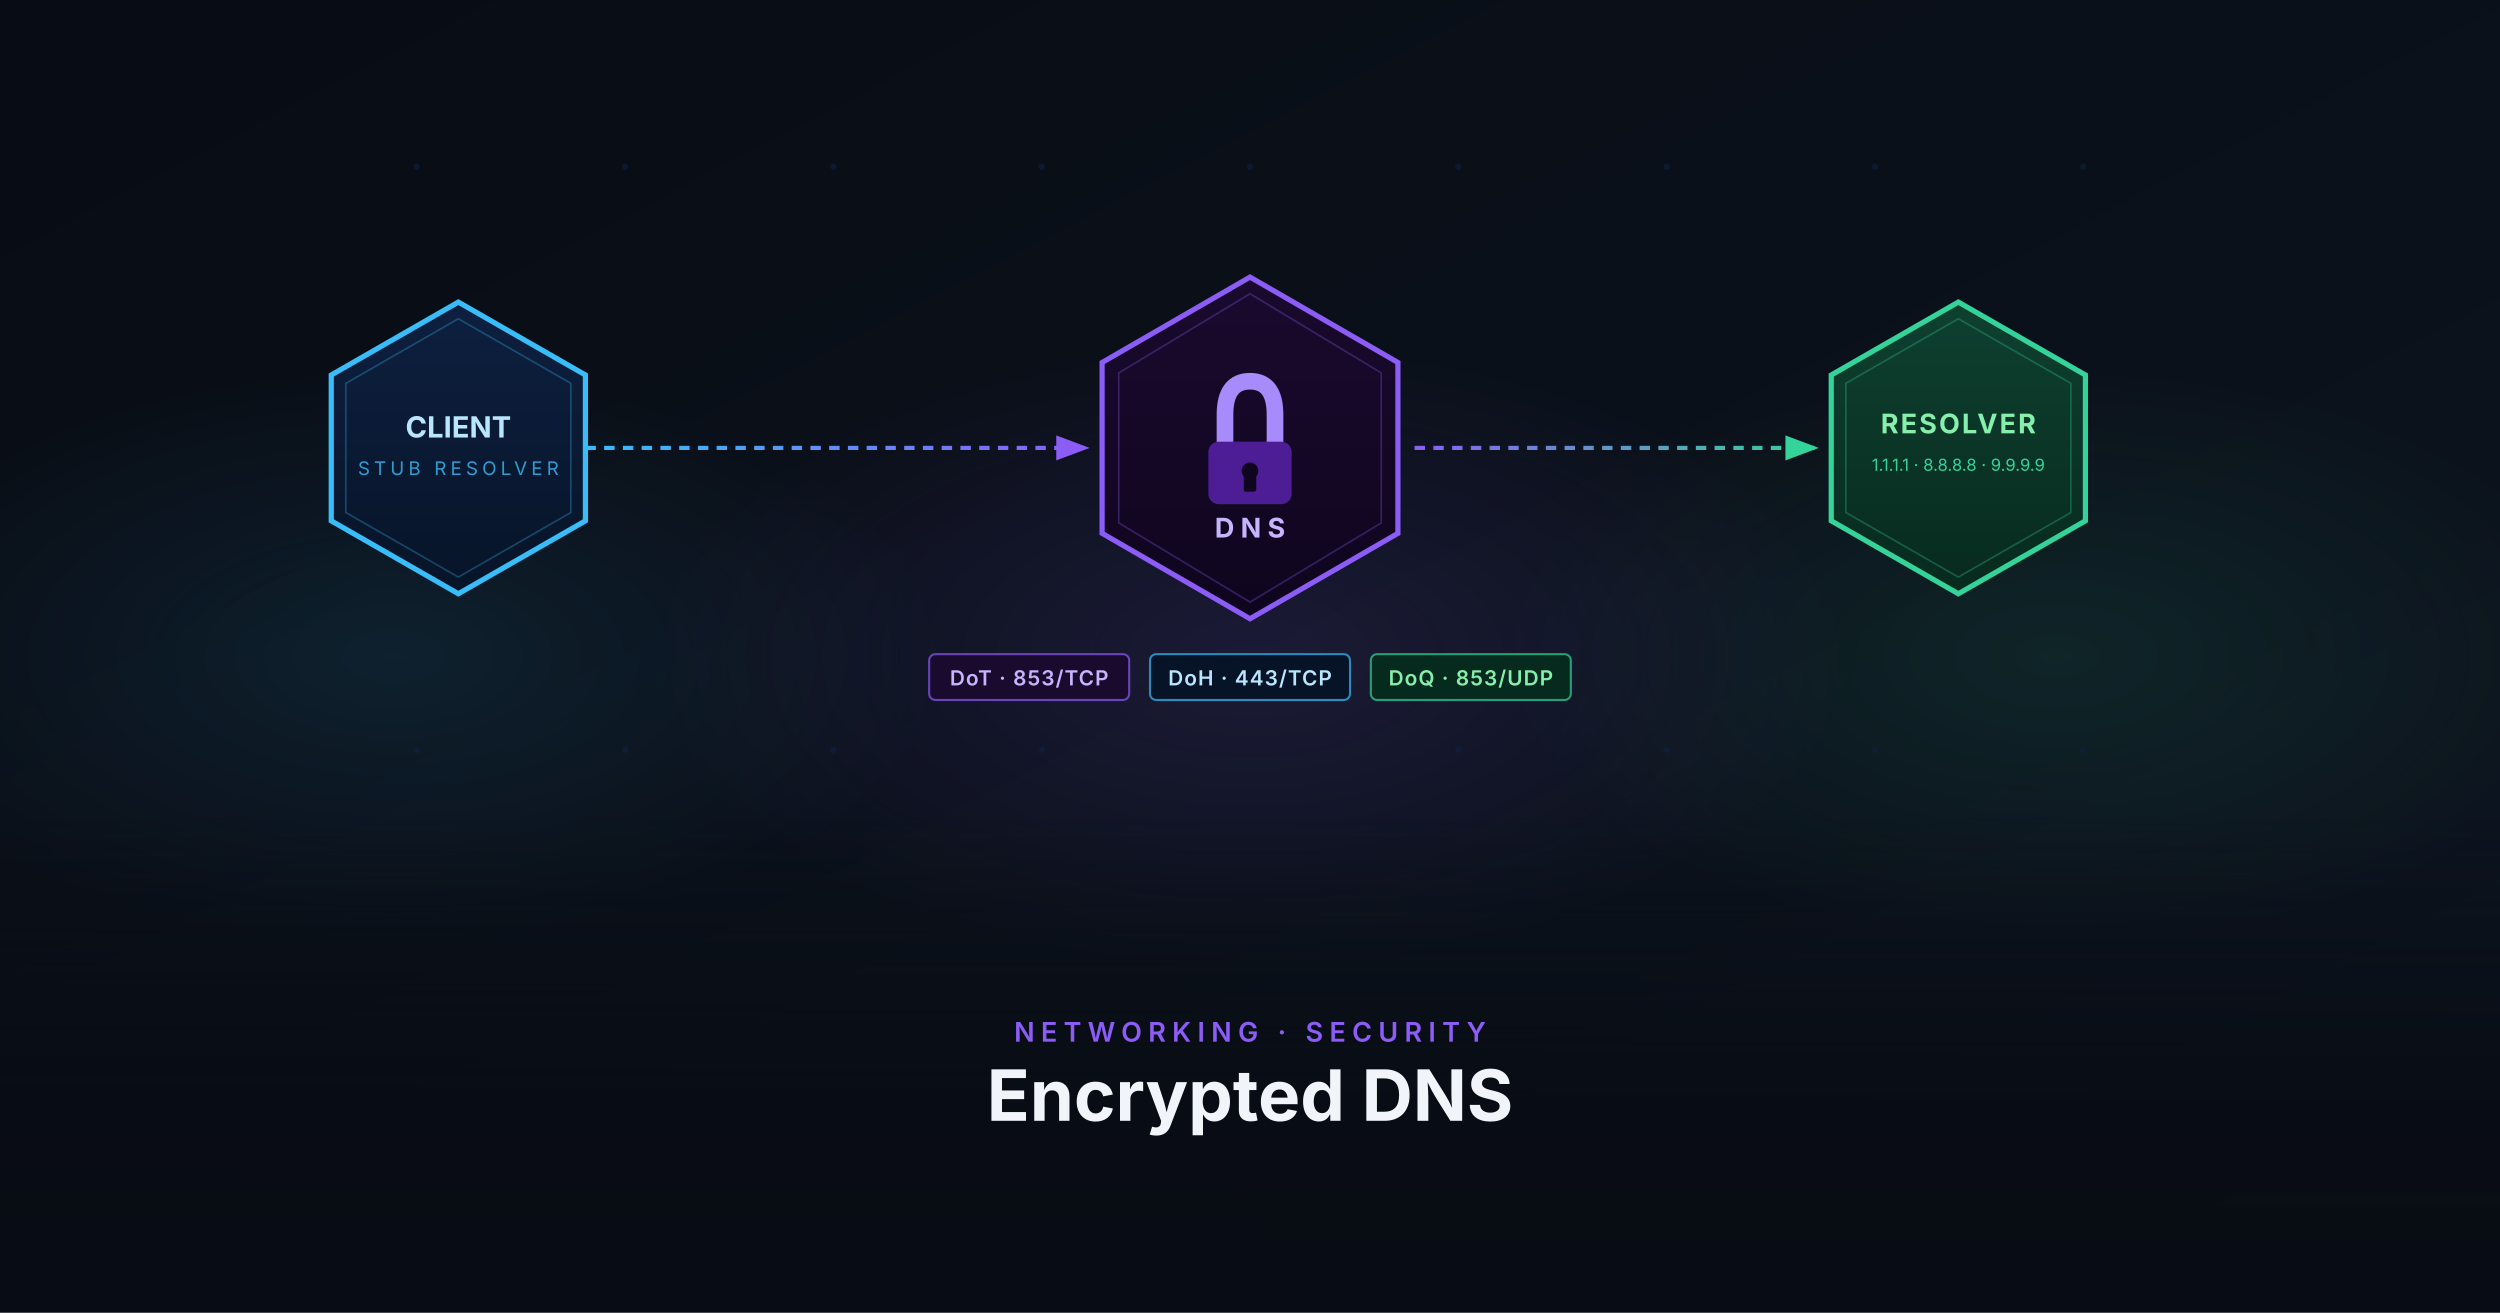
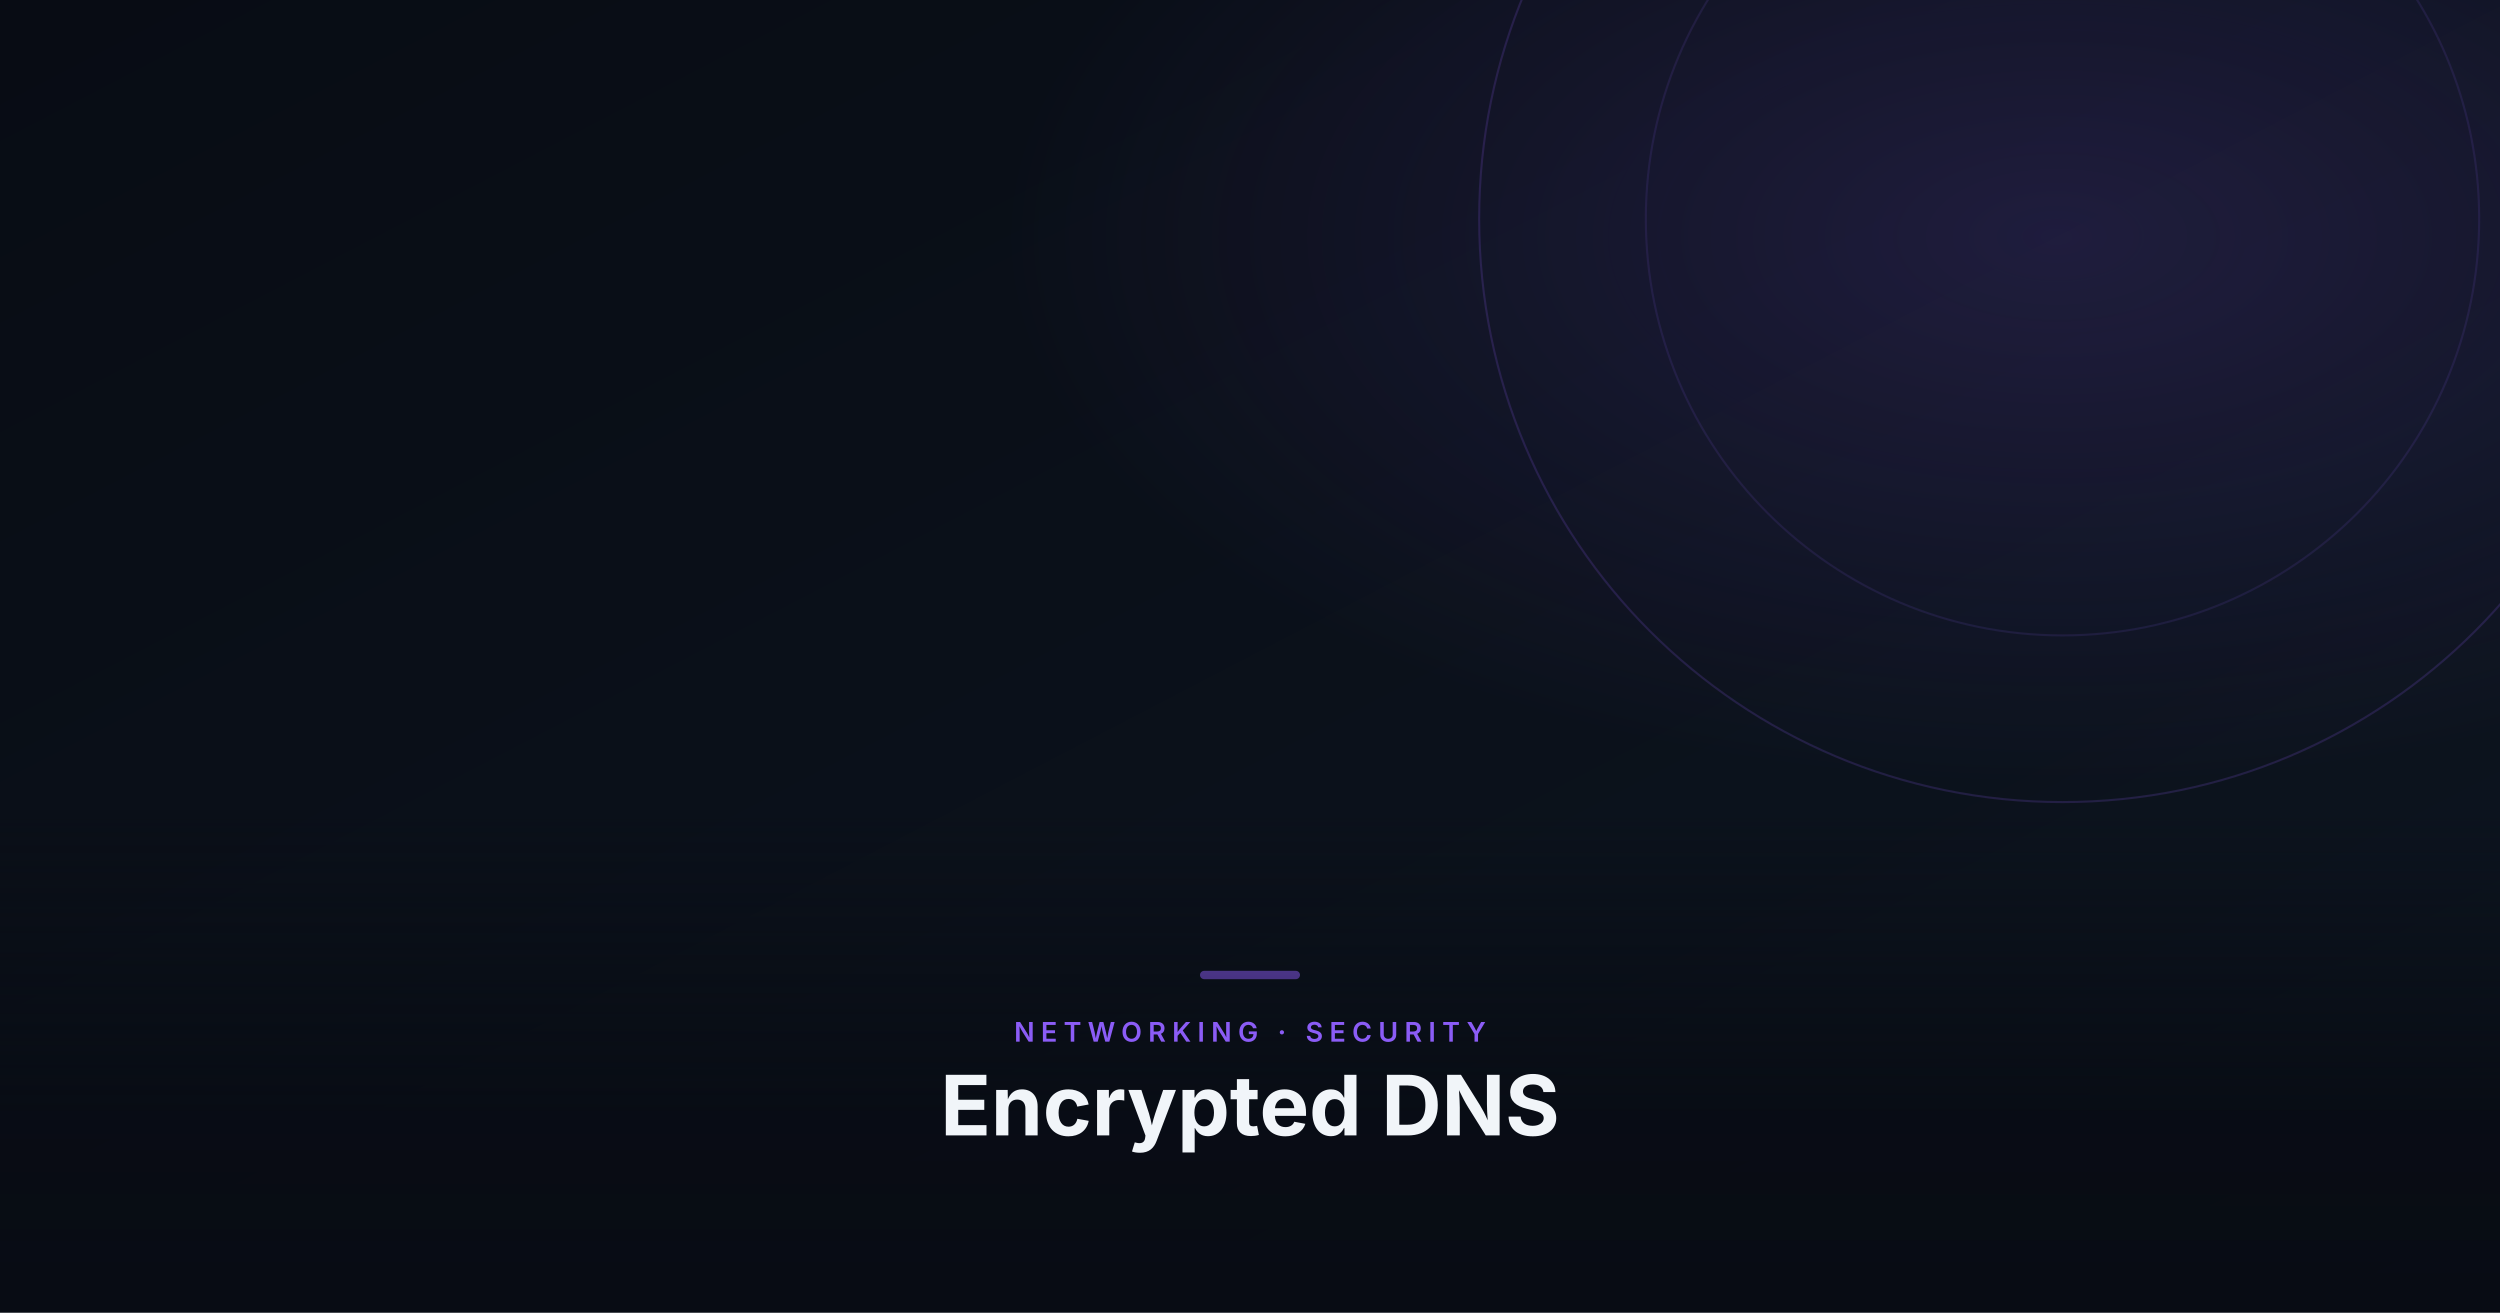
<svg xmlns="http://www.w3.org/2000/svg" viewBox="0 0 1200 630" width="1200" height="630" font-family="system-ui,-apple-system,BlinkMacSystemFont,'Segoe UI',sans-serif">
  <defs>
    <linearGradient id="bg" x1="0" y1="0" x2="1" y2="1">
      <stop offset="0%" stop-color="#080c14" />
      <stop offset="100%" stop-color="#0d1520" />
    </linearGradient>
+     <radialGradient id="glow" cx="82%" cy="18%" r="42%">
+       <stop offset="0%" stop-color="#8b5cf6" stop-opacity="0.16" />
+       <stop offset="100%" stop-color="#8b5cf6" stop-opacity="0" />
+     </radialGradient>
    <linearGradient id="textbg" x1="0" y1="0" x2="0" y2="1">
      <stop offset="0%" stop-color="#080c14" stop-opacity="0" />
      <stop offset="60%" stop-color="#080c14" stop-opacity="0.93" />
      <stop offset="100%" stop-color="#080c14" stop-opacity="1" />
    </linearGradient>
-     <linearGradient id="hex-fill-blue" x1="0" y1="0" x2="0" y2="1">
-       <stop offset="0%" stop-color="#0e2040" />
-       <stop offset="100%" stop-color="#071428" />
-     </linearGradient>
-     <linearGradient id="hex-fill-purple" x1="0" y1="0" x2="0" y2="1">
-       <stop offset="0%" stop-color="#1a0a2e" />
-       <stop offset="100%" stop-color="#0f051e" />
-     </linearGradient>
-     <linearGradient id="hex-fill-green" x1="0" y1="0" x2="0" y2="1">
-       <stop offset="0%" stop-color="#0e4030" />
-       <stop offset="100%" stop-color="#072a1e" />
-     </linearGradient>
-     <radialGradient id="glow-blue" cx="16%" cy="50%" r="22%">
-       <stop offset="0%" stop-color="#38bdf8" stop-opacity="0.10" />
-       <stop offset="100%" stop-color="#38bdf8" stop-opacity="0" />
-     </radialGradient>
-     <radialGradient id="glow-purple" cx="50%" cy="50%" r="24%">
-       <stop offset="0%" stop-color="#8b5cf6" stop-opacity="0.13" />
-       <stop offset="100%" stop-color="#8b5cf6" stop-opacity="0" />
-     </radialGradient>
-     <radialGradient id="glow-green" cx="82%" cy="50%" r="22%">
-       <stop offset="0%" stop-color="#34d399" stop-opacity="0.10" />
-       <stop offset="100%" stop-color="#34d399" stop-opacity="0" />
-     </radialGradient>
-     <linearGradient id="arr-left-center" x1="281" y1="215" x2="529" y2="215" gradientUnits="userSpaceOnUse">
-       <stop offset="0%" stop-color="#38bdf8" />
-       <stop offset="100%" stop-color="#8b5cf6" />
-     </linearGradient>
-     <linearGradient id="arr-center-right" x1="671" y1="215" x2="879" y2="215" gradientUnits="userSpaceOnUse">
-       <stop offset="0%" stop-color="#8b5cf6" />
-       <stop offset="100%" stop-color="#34d399" />
-     </linearGradient>
-     <marker id="arr-purple" markerWidth="8" markerHeight="6" refX="7" refY="3" orient="auto">
-       <polygon points="0,0 8,3 0,6" fill="#8b5cf6" />
-     </marker>
-     <marker id="arr-green" markerWidth="8" markerHeight="6" refX="7" refY="3" orient="auto">
-       <polygon points="0,0 8,3 0,6" fill="#34d399" />
-     </marker>
  </defs>
  <rect width="1200" height="630" fill="url(#bg)" />
-   <rect width="1200" height="630" fill="url(#glow-blue)" />
-   <rect width="1200" height="630" fill="url(#glow-purple)" />
-   <rect width="1200" height="630" fill="url(#glow-green)" />
-   <g fill="#0f1f44" opacity="0.6">
-     <circle cx="200" cy="80" r="1.5" />
-     <circle cx="300" cy="80" r="1.5" />
-     <circle cx="400" cy="80" r="1.5" />
-     <circle cx="500" cy="80" r="1.5" />
-     <circle cx="600" cy="80" r="1.5" />
-     <circle cx="700" cy="80" r="1.5" />
-     <circle cx="800" cy="80" r="1.5" />
-     <circle cx="900" cy="80" r="1.5" />
-     <circle cx="1000" cy="80" r="1.5" />
-     <circle cx="200" cy="360" r="1.5" />
-     <circle cx="300" cy="360" r="1.5" />
-     <circle cx="400" cy="360" r="1.5" />
-     <circle cx="500" cy="360" r="1.5" />
-     <circle cx="700" cy="360" r="1.5" />
-     <circle cx="800" cy="360" r="1.5" />
-     <circle cx="900" cy="360" r="1.5" />
-     <circle cx="1000" cy="360" r="1.5" />
-   </g>
-   <polygon points="220,145 281,180 281,250 220,285 159,250 159,180" fill="url(#hex-fill-blue)" stroke="#38bdf8" stroke-width="2.5" />
-   <polygon points="220,153 274,184 274,246 220,277 166,246 166,184" fill="none" stroke="#38bdf8" stroke-width="0.8" stroke-opacity="0.3" />
-   <text x="220" y="210" text-anchor="middle" font-size="14" font-weight="700" fill="#bae6fd">CLIENT</text>
-   <text x="220" y="228" text-anchor="middle" font-size="9" fill="#38bdf8" letter-spacing="2" opacity="0.8">STUB RESOLVER</text>
-   <polygon points="600,133 671,174 671,256 600,297 529,256 529,174" fill="url(#hex-fill-purple)" stroke="#8b5cf6" stroke-width="2.5" />
-   <polygon points="600,141 663,179 663,251 600,289 537,251 537,179" fill="none" stroke="#8b5cf6" stroke-width="0.8" stroke-opacity="0.3" />
-   <path d="M 588,212 L 588,199 Q 588,183 600,183 Q 612,183 612,199 L 612,212" fill="none" stroke="#a78bfa" stroke-width="8" stroke-linecap="round" />
-   <rect x="580" y="212" width="40" height="30" rx="5" fill="#4c1d95" />
-   <circle cx="600" cy="226" r="4" fill="#0f051e" />
-   <rect x="597" y="226" width="6" height="10" fill="#0f051e" rx="1" />
-   <text x="600" y="258" text-anchor="middle" font-size="13" font-weight="700" fill="#c4b5fd" letter-spacing="3">DNS</text>
-   <polygon points="940,145 1001,180 1001,250 940,285 879,250 879,180" fill="url(#hex-fill-green)" stroke="#34d399" stroke-width="2.5" />
-   <polygon points="940,153 994,184 994,246 940,277 886,246 886,184" fill="none" stroke="#34d399" stroke-width="0.8" stroke-opacity="0.3" />
-   <text x="940" y="208" text-anchor="middle" font-size="13" font-weight="700" fill="#86efac" letter-spacing="1">RESOLVER</text>
-   <text x="940" y="226" text-anchor="middle" font-size="8" fill="#34d399">1.1.1.1 · 8.8.8.8 · 9.9.9.9</text>
-   <line x1="281" y1="215" x2="521" y2="215" stroke="url(#arr-left-center)" stroke-width="2" stroke-dasharray="5,4" marker-end="url(#arr-purple)" />
-   <line x1="679" y1="215" x2="871" y2="215" stroke="url(#arr-center-right)" stroke-width="2" stroke-dasharray="5,4" marker-end="url(#arr-green)" />
-   <rect x="446" y="314" width="96" height="22" fill="#1a0a2e" stroke="#8b5cf6" stroke-width="1" stroke-opacity="0.7" rx="3" />
-   <text x="494" y="329" text-anchor="middle" font-size="10" font-weight="600" fill="#c4b5fd" letter-spacing="0.5">DoT · 853/TCP</text>
-   <rect x="552" y="314" width="96" height="22" fill="#071428" stroke="#38bdf8" stroke-width="1" stroke-opacity="0.7" rx="3" />
-   <text x="600" y="329" text-anchor="middle" font-size="10" font-weight="600" fill="#bae6fd" letter-spacing="0.5">DoH · 443/TCP</text>
-   <rect x="658" y="314" width="96" height="22" fill="#072a1e" stroke="#34d399" stroke-width="1" stroke-opacity="0.7" rx="3" />
-   <text x="706" y="329" text-anchor="middle" font-size="10" font-weight="600" fill="#86efac" letter-spacing="0.5">DoQ · 853/UDP</text>
+   <rect width="1200" height="630" fill="url(#glow)" />
+   <circle cx="990" cy="105" r="280" fill="none" stroke="#8b5cf6" stroke-width="1" stroke-opacity="0.18" />
+   <circle cx="990" cy="105" r="200" fill="none" stroke="#8b5cf6" stroke-width="1" stroke-opacity="0.12" />
+   <rect x="576" y="466" width="48" height="4" rx="2" fill="#8b5cf6" />
  <rect x="0" y="390" width="1200" height="240" fill="url(#textbg)" />
  <text x="600" y="500" text-anchor="middle" font-size="13" fill="#8b5cf6" letter-spacing="3" font-weight="600">NETWORKING · SECURITY</text>
-   <text x="600" y="538" text-anchor="middle" font-size="34" font-weight="700" fill="#f1f5f9">Encrypted DNS</text>
+   <text x="600" y="545" text-anchor="middle" font-size="40" font-weight="700" fill="#f1f5f9">Encrypted DNS</text>
</svg>
